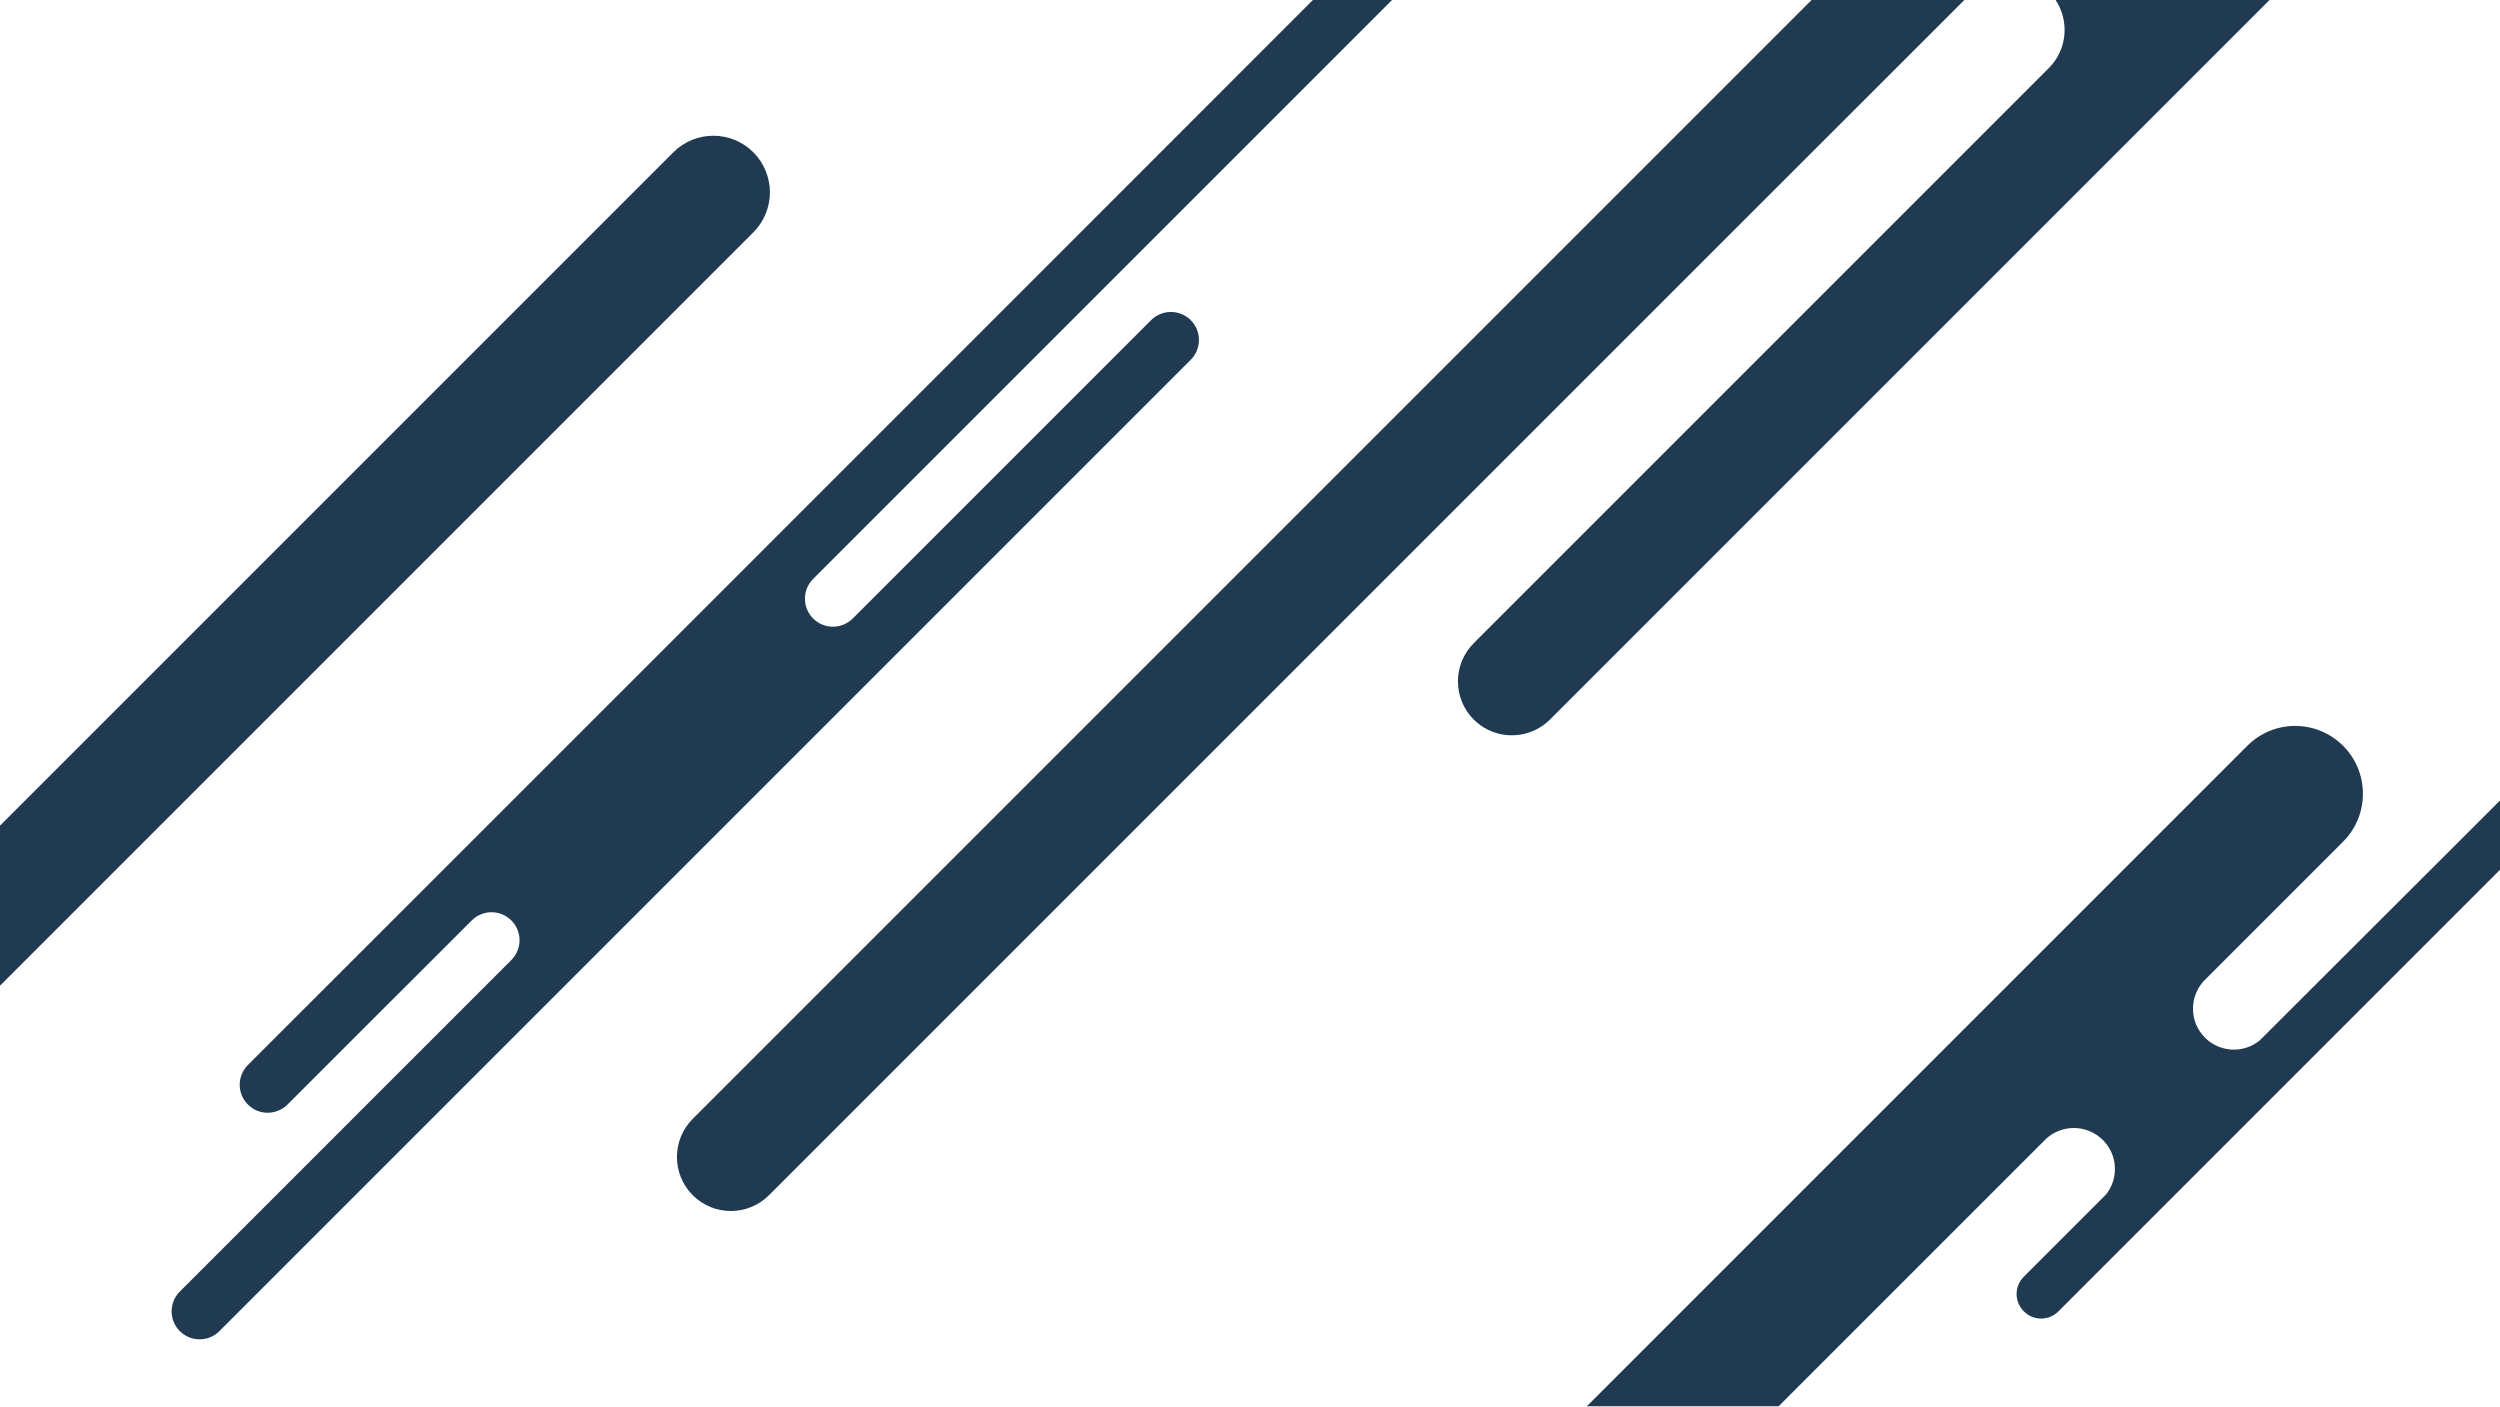
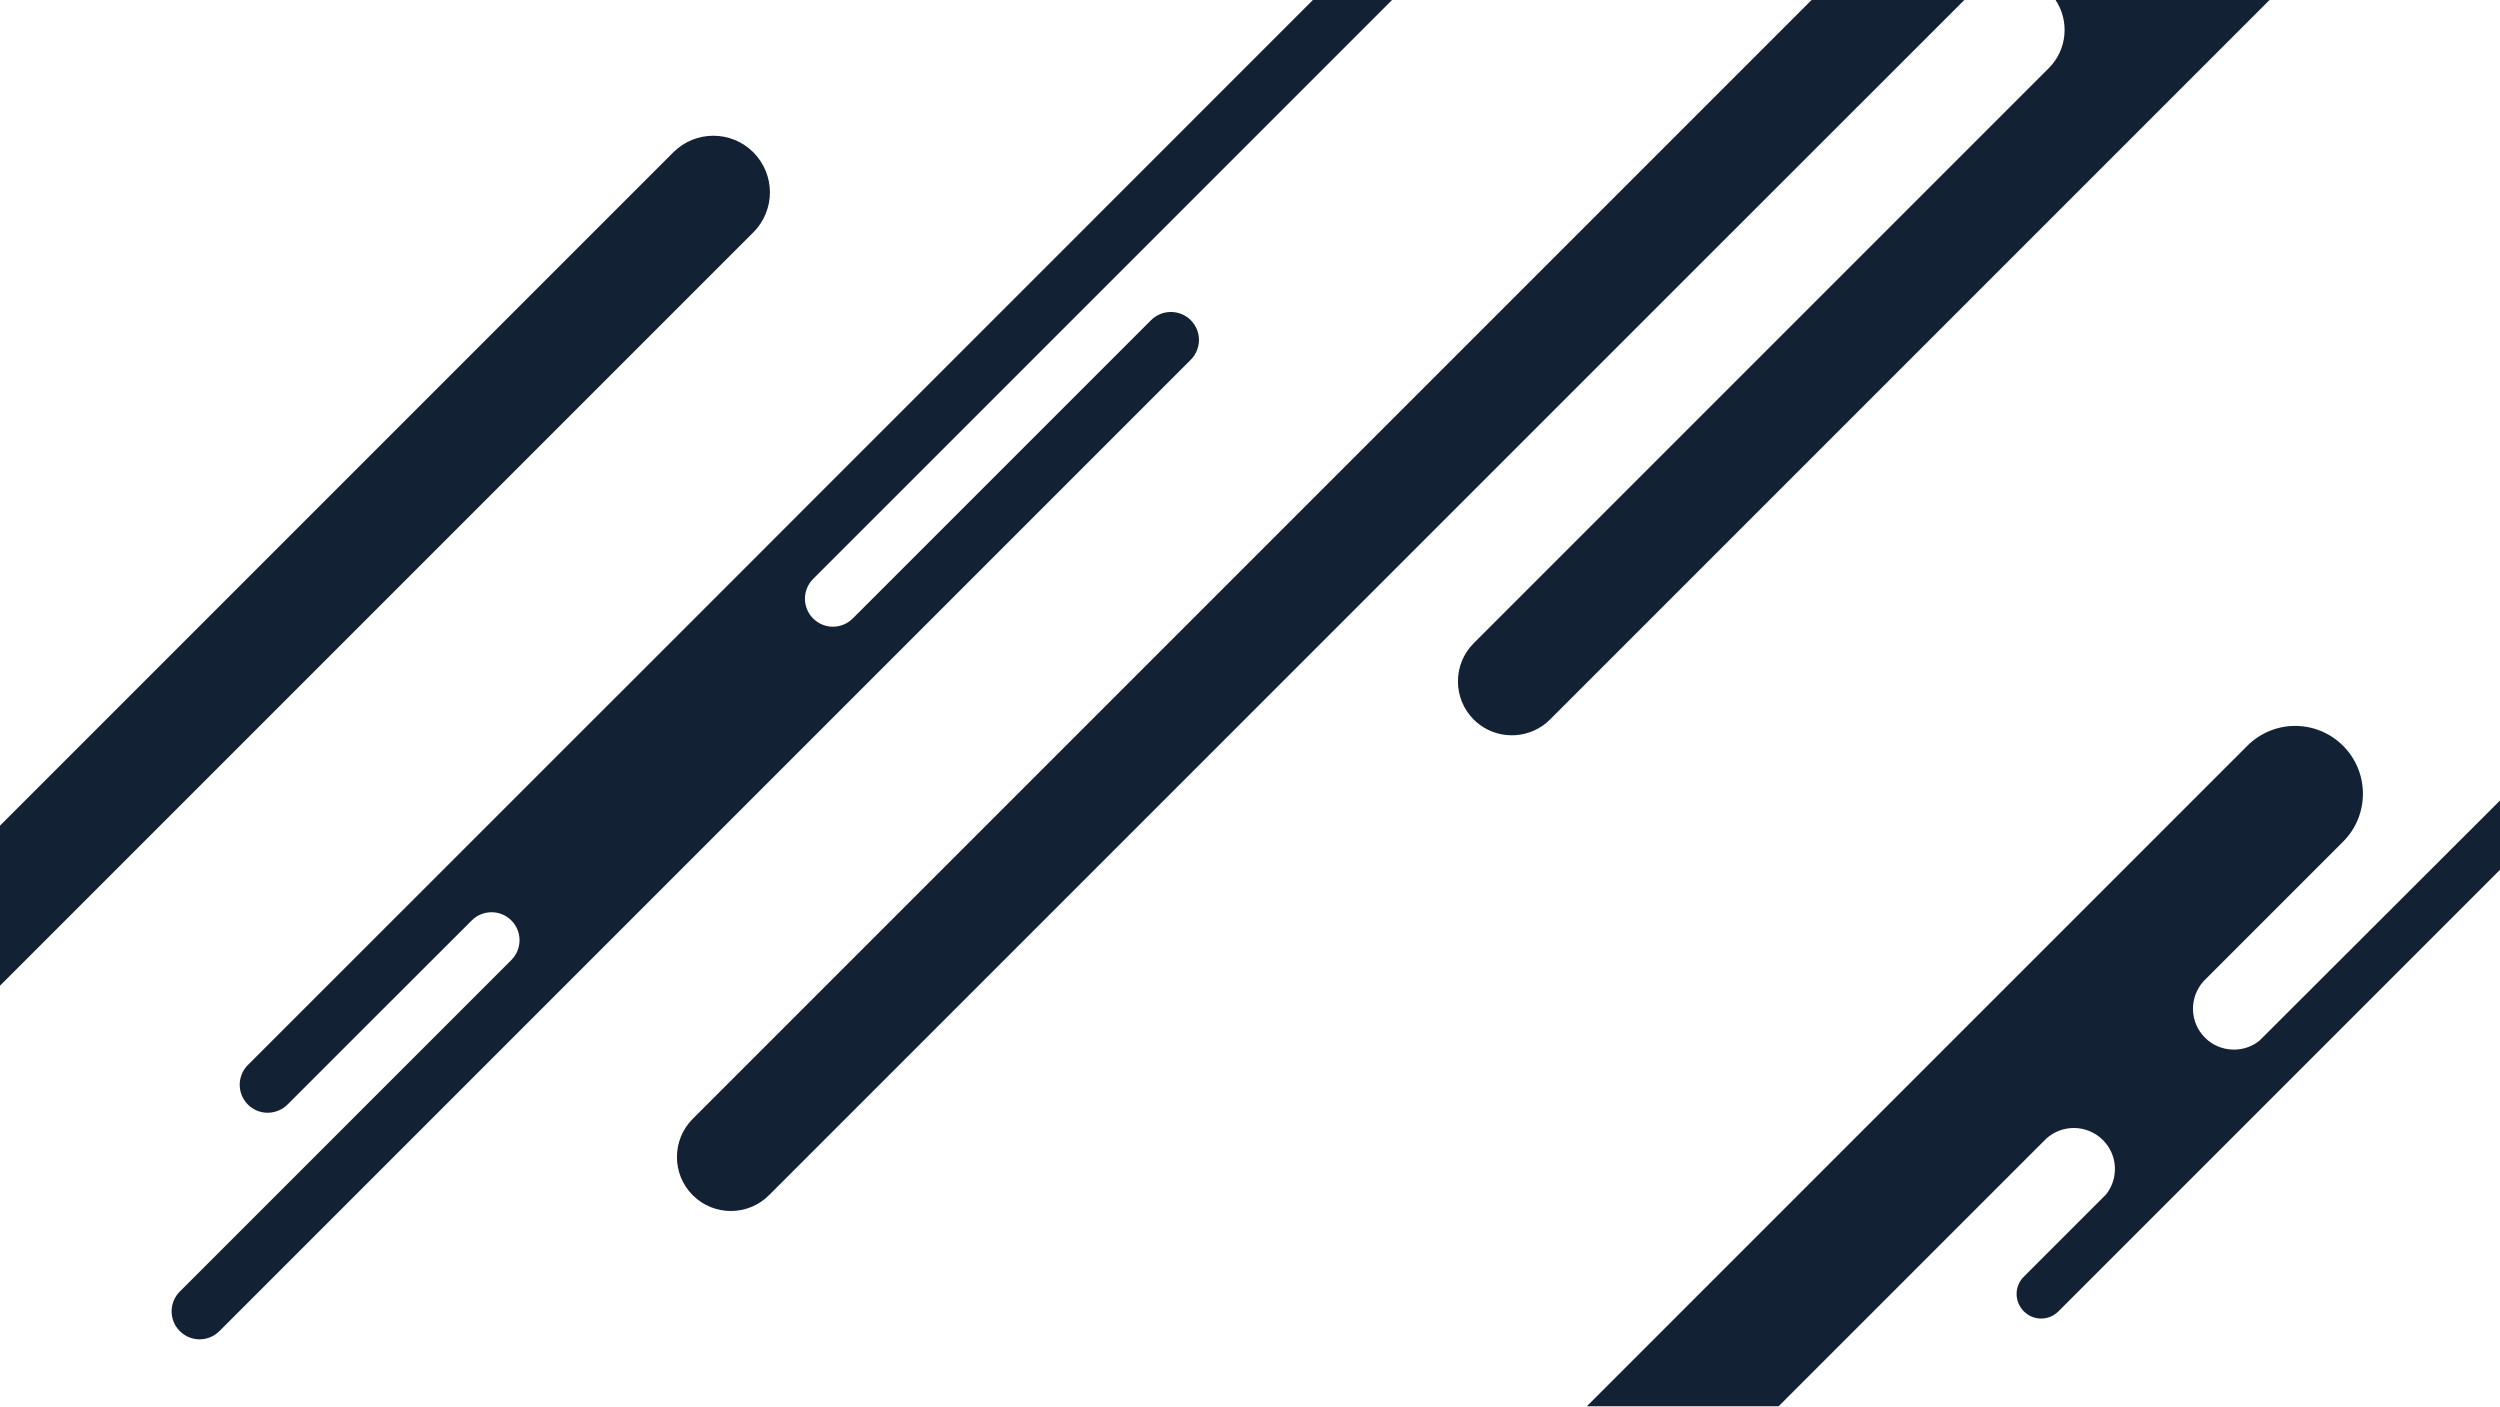
<svg xmlns="http://www.w3.org/2000/svg" version="1.1" id="Layer_1" x="0px" y="0px" viewBox="0 0 1920 1080" style="enable-background:new 0 0 1920 1080;" xml:space="preserve">
  <style type="text/css">
- 	.st0{fill:#203B51;}
+ 	.st0{fill:#122133;}
+ 	.st1{fill:#07111E;}
+ 	.st2{fill:#1D3349;}
+ 	.st3{fill:#2E4B63;}
</style>
  <path class="st0" d="M914.5,245.9c8.4,8.4,8.4,22,0,30.4l-746,746c-4.2,4.2-9.7,6.3-15.2,6.3s-11-2.1-15.2-6.3  c-8.4-8.4-8.4-22,0-30.4l254.6-254.6c4.2-4.2,6.3-9.7,6.3-15.2s-2.1-11-6.3-15.2c-8.4-8.4-22-8.4-30.4,0L296.1,773l-75.3,75.3  c-1.2,1.2-2.5,2.2-3.9,3.1c-3.5,2.1-7.4,3.2-11.3,3.2c-5.5,0-11-2.1-15.2-6.3c-8.4-8.4-8.4-22,0-30.4l332.2-332.1L1008.3,0h60.8  L728.8,340.3L624.5,444.6c-4.2,4.2-6.3,9.7-6.3,15.2s2.1,11,6.3,15.2c8.4,8.4,22,8.4,30.4,0L884,245.9c4.2-4.2,9.7-6.3,15.2-6.3  C904.8,239.6,910.3,241.7,914.5,245.9z" />
  <path class="st0" d="M1313.8,194.7L590.6,917.9c-16.2,16.2-42.4,16.2-58.6,0c-8.1-8.1-12.1-18.7-12.1-29.3s4-21.2,12.1-29.3  L1391.3,0h117.3L1313.8,194.7z" />
  <path class="st0" d="M1743,0l-552.6,552.6c-14.6,14.6-37.5,16-53.7,4.2c-1.7-1.3-3.4-2.7-4.9-4.2c-8.1-8.1-12.1-18.7-12.1-29.3  s4-21.2,12.1-29.3l441.7-441.7c14.2-14.2,15.9-36.2,5.2-52.3L1743,0L1743,0z" />
  <path class="st0" d="M591.3,147.7c0,11.1-4.3,22.3-12.7,30.7L0,757V634.1L517.1,117c17-17,44.5-17,61.5,0  C587,125.5,591.3,136.6,591.3,147.7z" />
  <path class="st0" d="M1920,614.8V668l-339.1,339.1c-7.3,7.4-19.3,7.4-26.6,0c-7.4-7.4-7.4-19.3,0-26.6l63.1-63.1  c9.9-12.4,9.1-30.4-2.4-41.9c-6.2-6.1-14.2-9.2-22.3-9.2c-7.6,0-15.1,2.7-21.1,8.1L1366,1080h-147.3l507.2-507.2  c10.2-10.2,23.5-15.3,36.8-15.3s26.6,5.1,36.8,15.3c20.3,20.3,20.3,53.3,0,73.6l-107.2,107.2c-11.1,12.4-10.8,31.4,1.1,43.3  c6.1,6.2,14.2,9.2,22.3,9.2c6.9,0,13.9-2.3,19.6-6.9L1920,614.8z" />
+   <rect y="-218.7" class="st1" width="93" height="93" />
+   <rect x="93" y="-218.7" class="st0" width="93" height="93" />
+   <rect x="186" y="-218.7" class="st2" width="93" height="93" />
+   <rect x="279" y="-218.7" class="st3" width="93" height="93" />
</svg>
